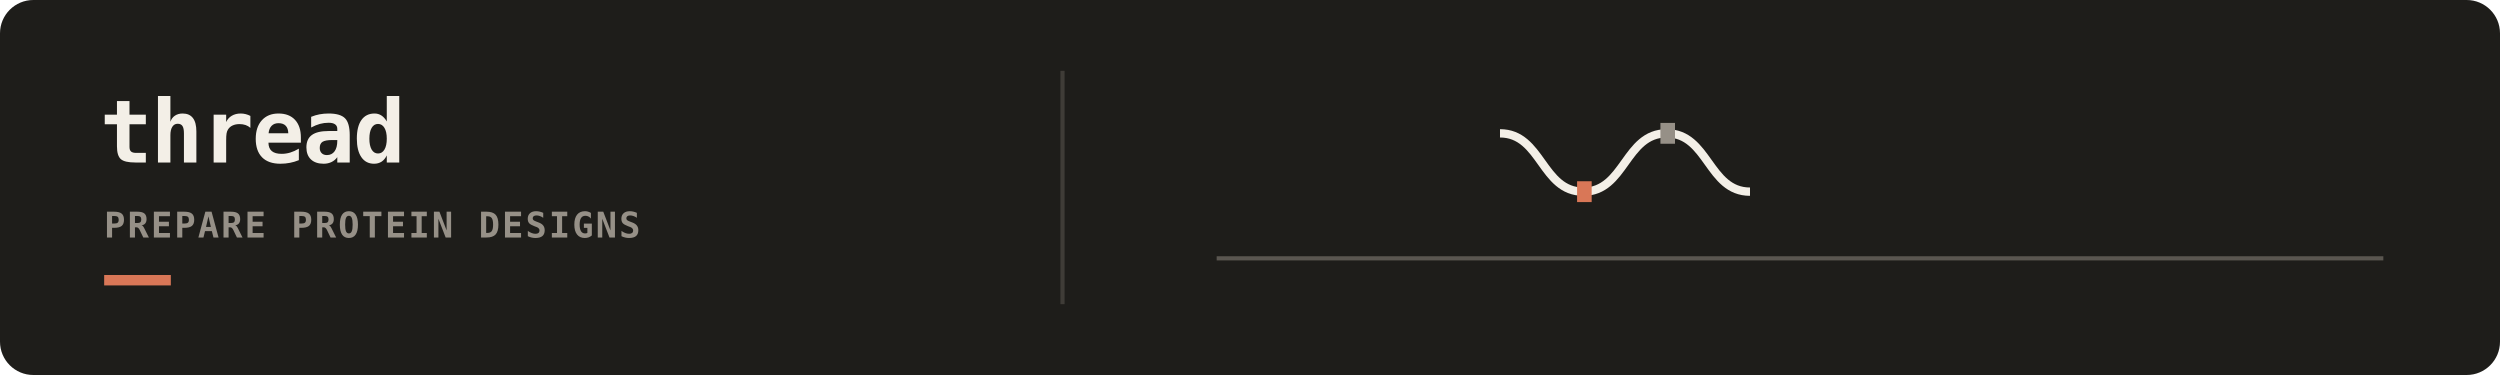
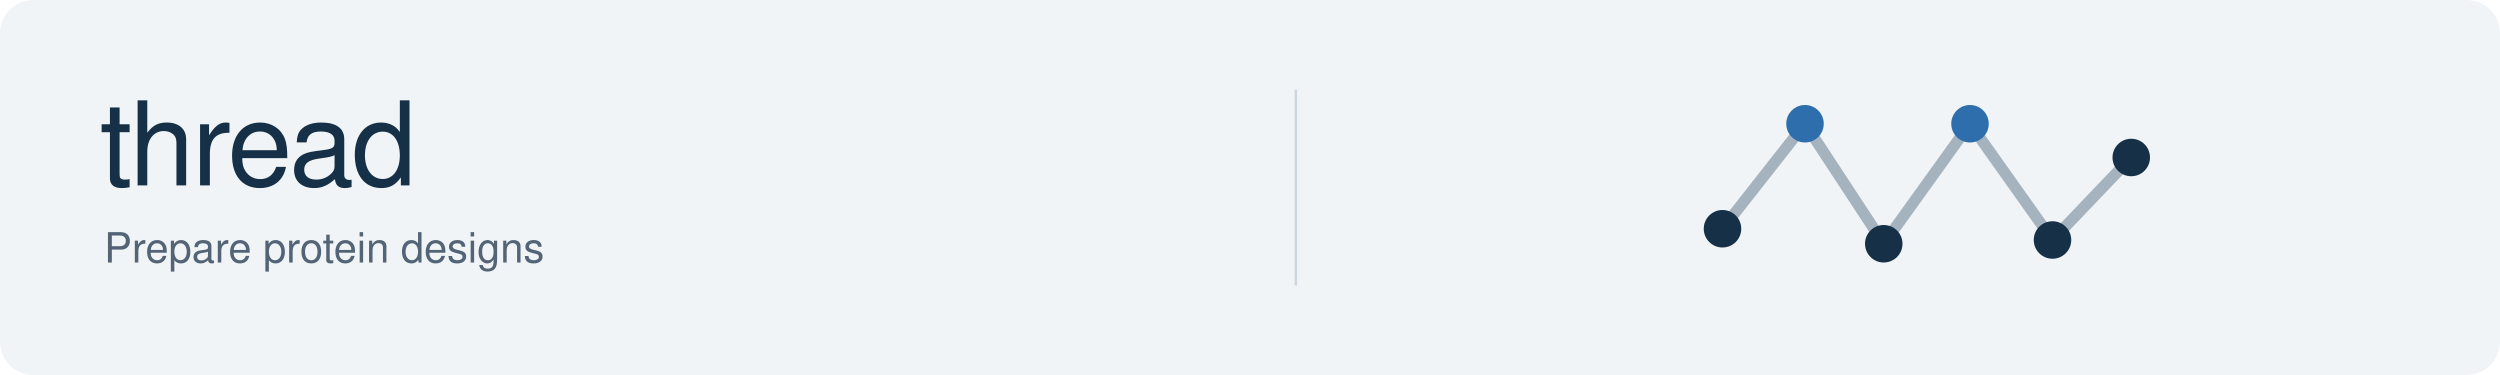
<svg xmlns="http://www.w3.org/2000/svg" width="1200" height="180" viewBox="0 0 1200 180" fill="none" role="img" aria-labelledby="thread-banner-title thread-banner-description" shape-rendering="geometricPrecision">
-   <rect width="1200" height="180" rx="16" fill="#1E1D1A" />
-   <g font-family="Menlo, Monaco, Consolas, monospace">
-     <text x="48" y="78" fill="#F3EFE7" font-size="42" font-weight="700" letter-spacing="-1">thread</text>
-     <text x="50" y="114" fill="#969087" font-size="17" font-weight="700" letter-spacing="1">PREPARE PROTEIN DESIGNS</text>
-     <rect x="50" y="132" width="32" height="5" fill="#D97757" />
+   <rect width="1200" height="180" rx="16" fill="#F1F4F6" />
+   <g font-family="Helvetica Neue, Helvetica, Arial, sans-serif">
+     <text x="48" y="89" fill="#163047" font-size="56" font-weight="500" letter-spacing="-1.1">thread</text>
+     <text x="50" y="126" fill="#526475" font-size="20">Prepare protein designs</text>
  </g>
-   <path d="M510 34V146" stroke="#3F3C37" stroke-width="2" />
-   <path d="M584 124H1144" stroke="#5A5650" stroke-width="2" />
-   <g transform="translate(720 48)">
-     <path d="M0 16C20 16 20 44 40 44S60 16 80 16S100 44 120 44" stroke="#F3EFE7" stroke-width="4" fill="none" />
-     <rect x="37" y="39" width="7" height="10" fill="#D97757" />
-     <rect x="77" y="11" width="7" height="10" fill="#969087" />
+   <path d="M622 43V137" stroke="#CDD6DE" stroke-width="1.2" />
+   <g transform="translate(808.8 32.4) scale(1.8)">
+     <path d="M10 43L32 15L53 47L76 15L98 46L119 24" stroke="#A5B3BE" stroke-width="3" fill="none" stroke-linejoin="round" stroke-linecap="round" />
+     <circle cx="10" cy="43" r="5" fill="#163047" />
+     <circle cx="32" cy="15" r="5" fill="#2F6EAD" />
+     <circle cx="53" cy="47" r="5" fill="#163047" />
+     <circle cx="76" cy="15" r="5" fill="#2F6EAD" />
+     <circle cx="98" cy="46" r="5" fill="#163047" />
+     <circle cx="119" cy="24" r="5" fill="#163047" />
  </g>
</svg>
